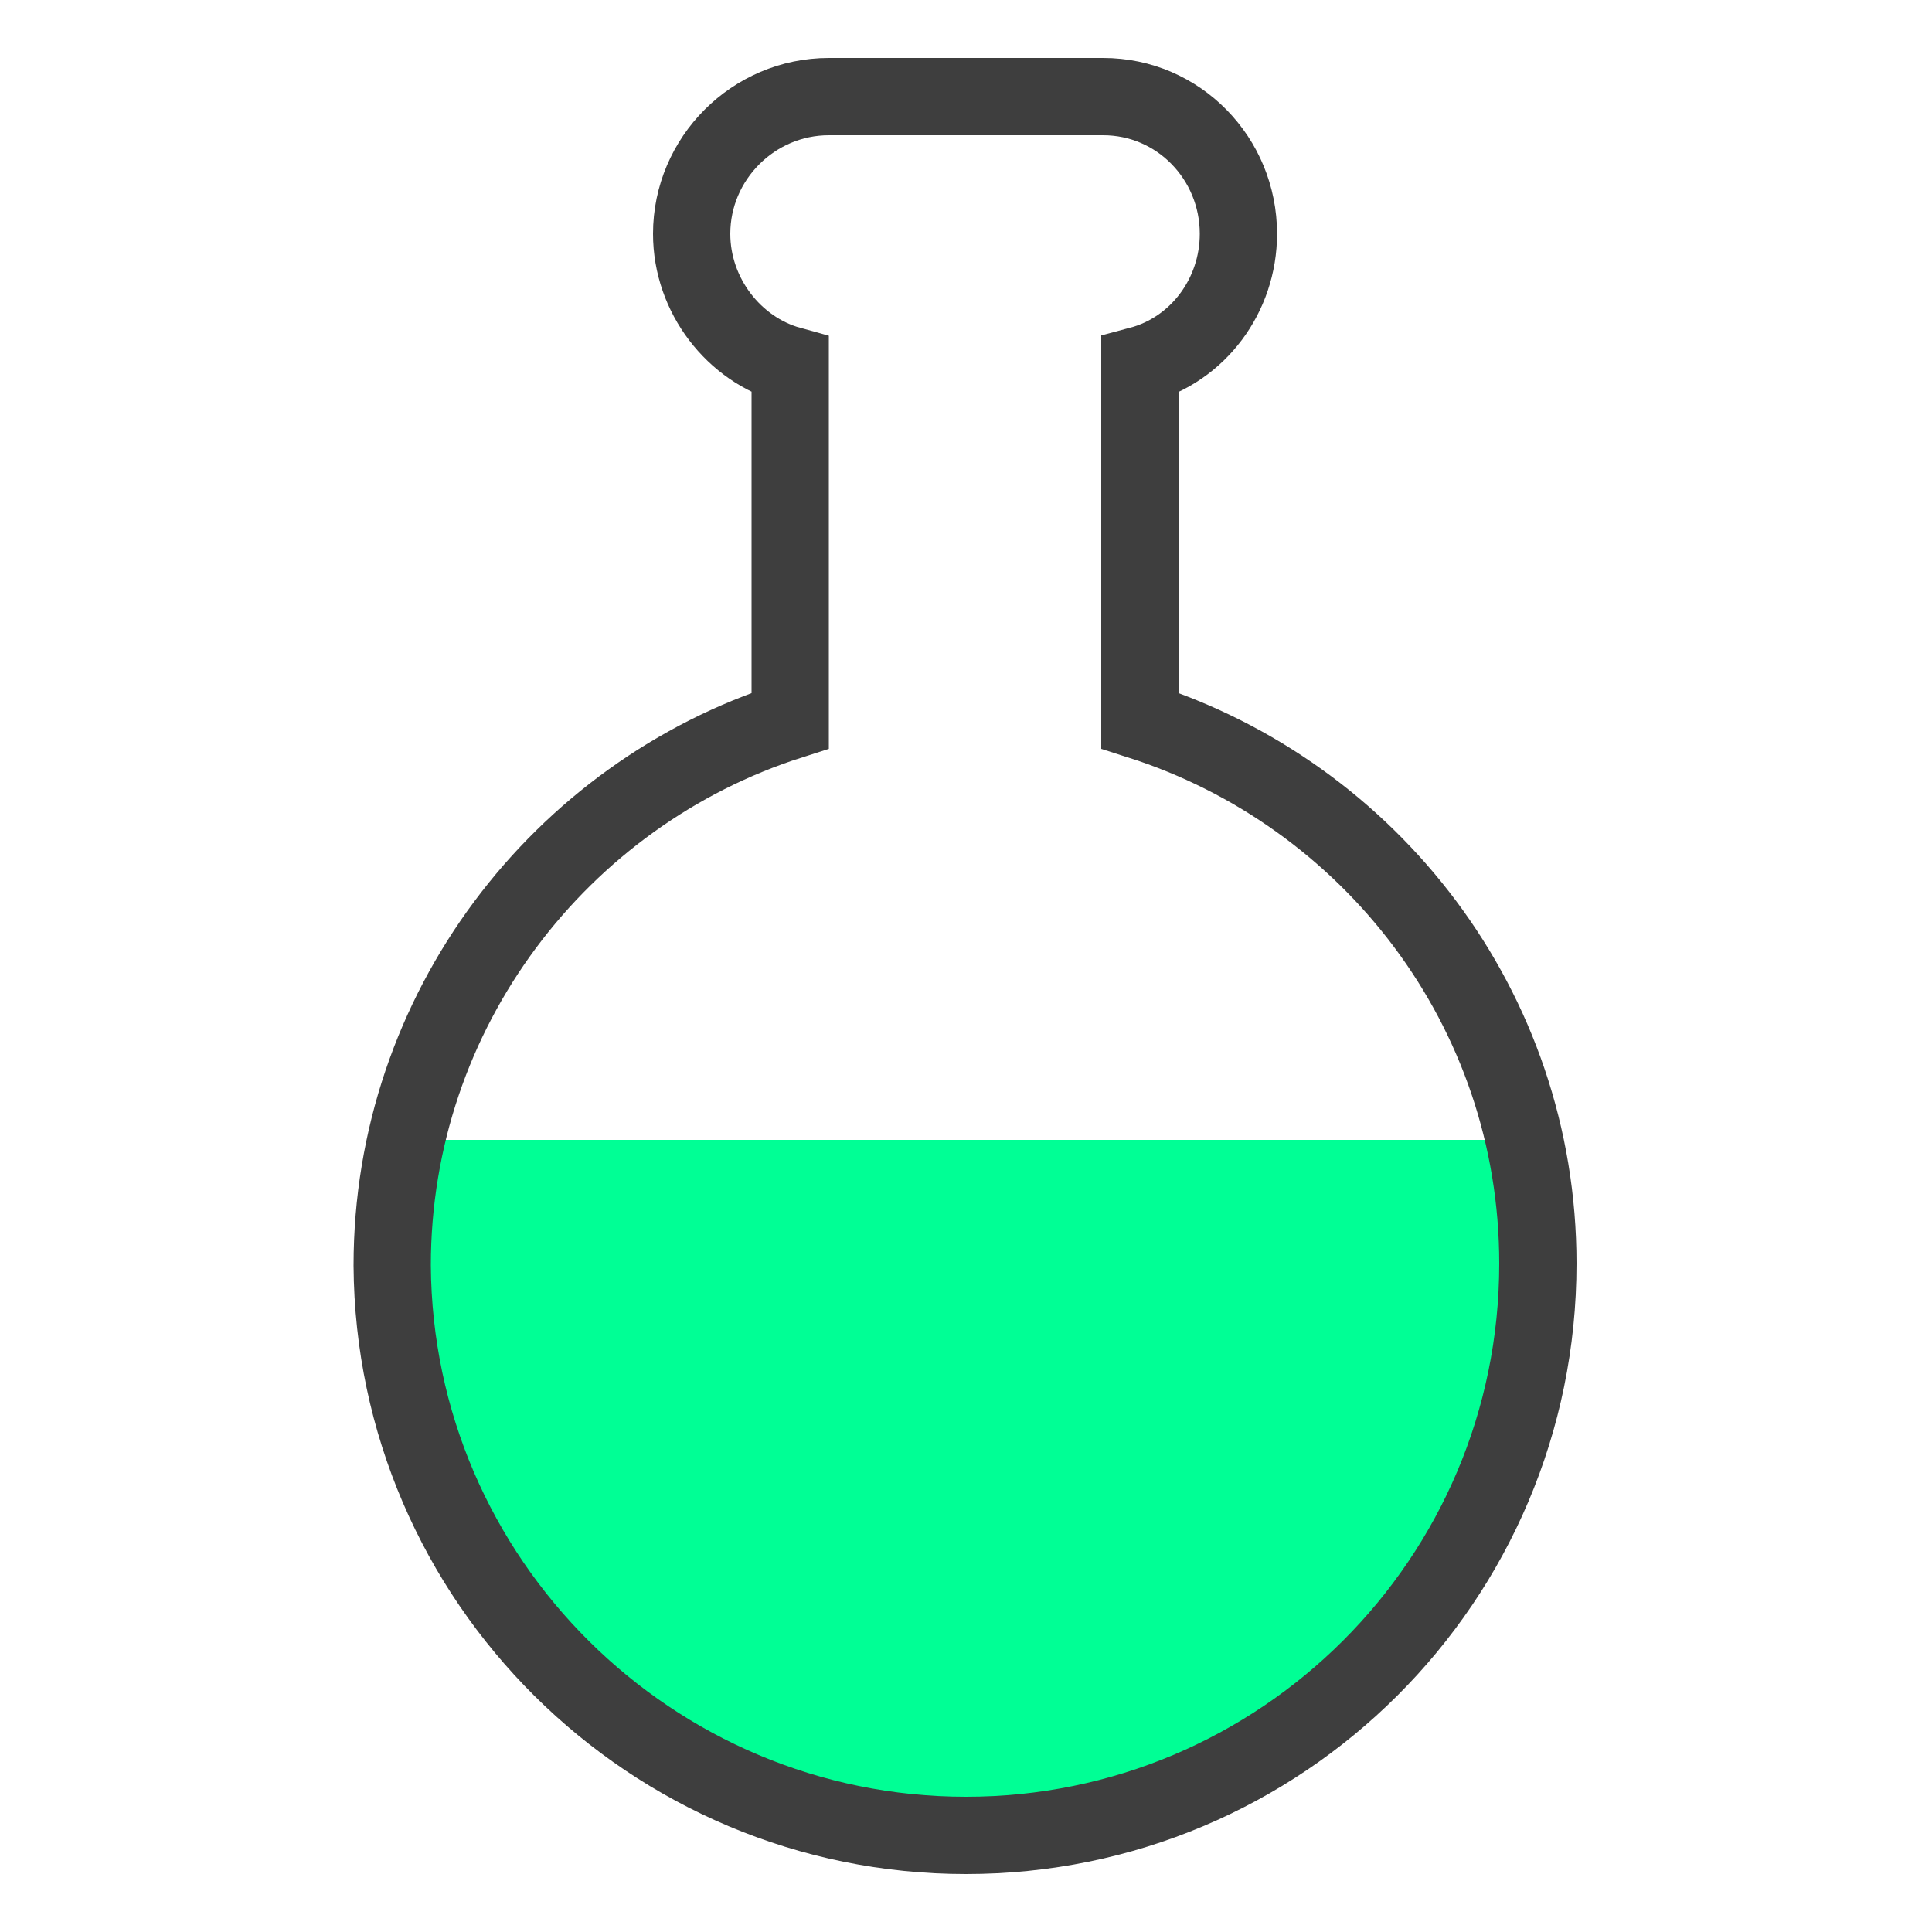
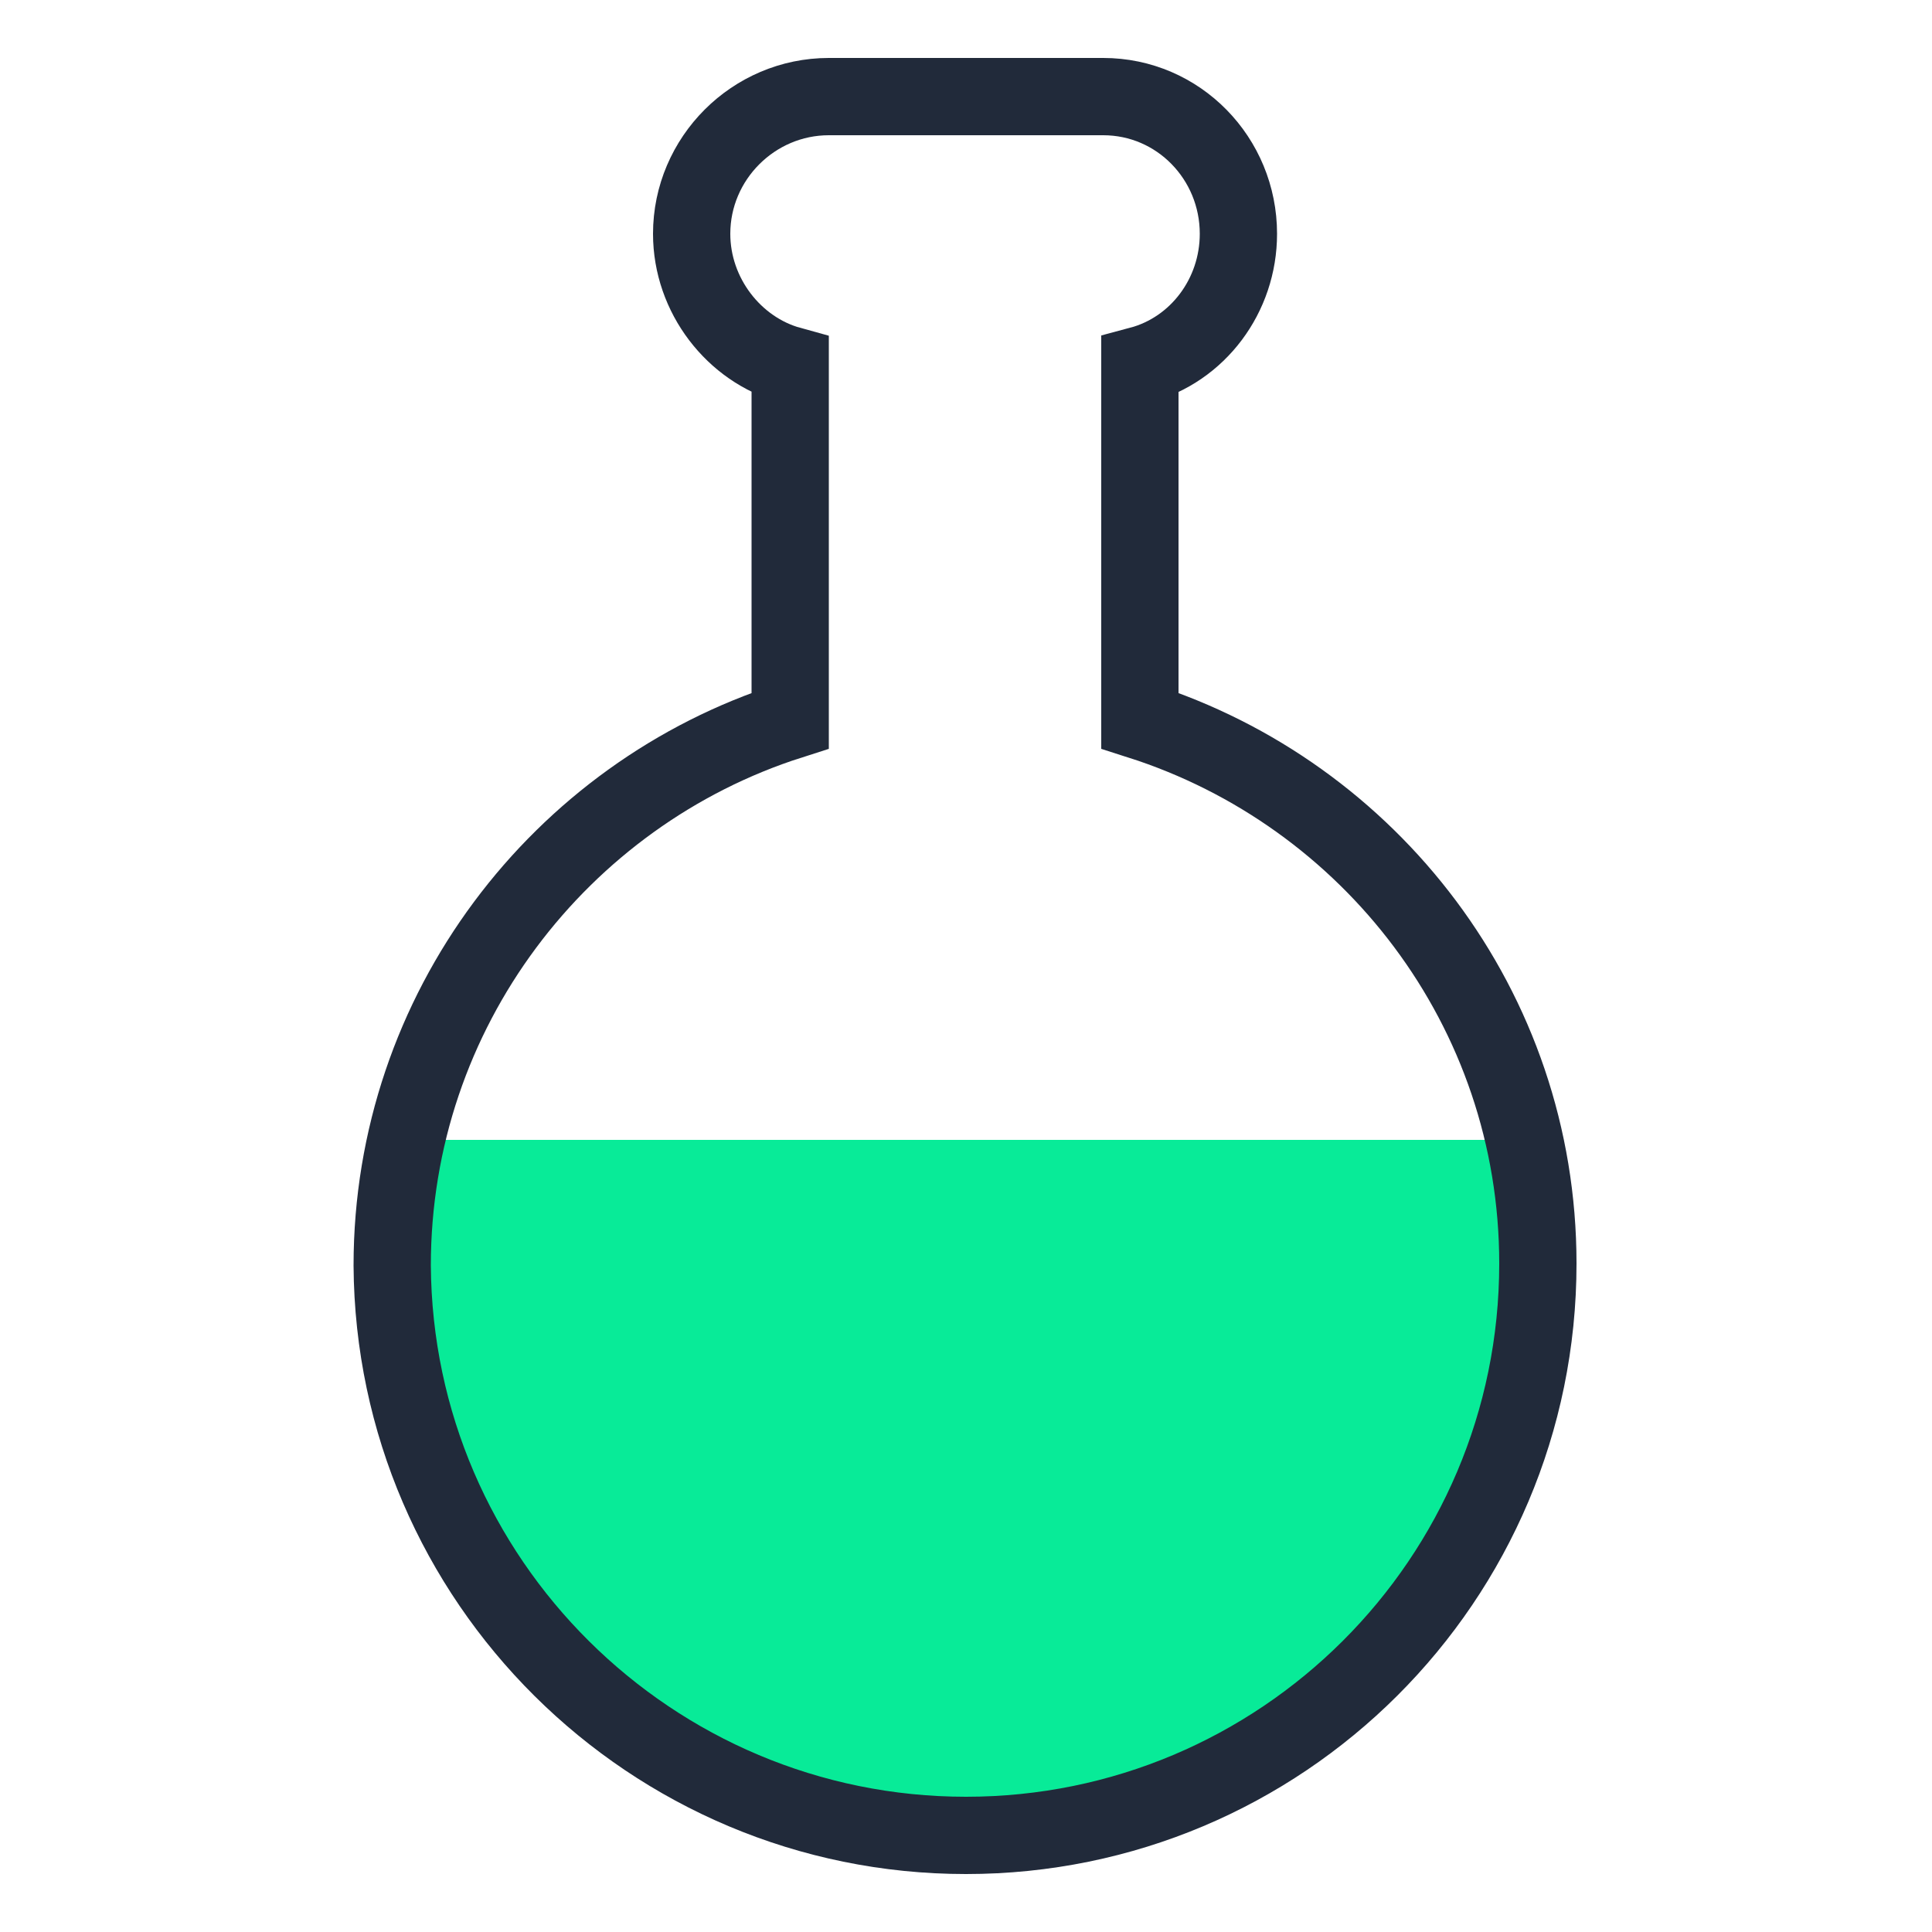
- <svg xmlns="http://www.w3.org/2000/svg" style="margin:auto;display:block;" viewBox="0 0 100 100" preserveAspectRatio="xMidYMid">
+ <svg xmlns="http://www.w3.org/2000/svg" style="margin:auto" viewBox="0 0 100 100" preserveAspectRatio="xMidYMid" display="block">
  <defs>
-     <clipPath id="ldio-yos7jszm4p-cp" clipPathUnits="userSpaceOnUse">
-       <rect x="0" y="59" width="100" height="41" />
+     <clipPath id="prefix__b" clipPathUnits="userSpaceOnUse">
+       <path d="M0 59h100v41H0z" />
    </clipPath>
-     <pattern id="ldio-yos7jszm4p-pattern" patternUnits="userSpaceOnUse" x="0" y="0" width="100" height="100">
-       <rect x="0" y="0" width="100" height="100" fill="#00ff95" />
-       <circle cx="2" cy="0" r="2" fill="#3e3e3e">
+     <pattern id="prefix__a" patternUnits="userSpaceOnUse" x="0" y="0" width="100" height="100">
+       <path fill="#08eb98" d="M0 0h100v100H0z" />
+       <circle cx="2" r="2" fill="#212A3A">
        <animateTransform attributeName="transform" type="translate" values="0 114;0 -14" keyTimes="0;1" dur="3.571s" begin="-1.107s" repeatCount="indefinite" />
      </circle>
-       <circle cx="80" cy="0" r="3" fill="#3e3e3e">
+       <circle cx="80" r="3" fill="#212A3A">
        <animateTransform attributeName="transform" type="translate" values="0 145;0 -45" keyTimes="0;1" dur="3.571s" begin="-0.571s" repeatCount="indefinite" />
      </circle>
-       <circle cx="39" cy="0" r="2" fill="#3e3e3e">
+       <circle cx="39" r="2" fill="#212A3A">
        <animateTransform attributeName="transform" type="translate" values="0 115;0 -15" keyTimes="0;1" dur="3.571s" begin="-2.679s" repeatCount="indefinite" />
      </circle>
-       <circle cx="1" cy="0" r="2" fill="#3e3e3e">
+       <circle cx="1" r="2" fill="#212A3A">
        <animateTransform attributeName="transform" type="translate" values="0 131;0 -31" keyTimes="0;1" dur="3.571s" begin="-2.929s" repeatCount="indefinite" />
      </circle>
-       <circle cx="36" cy="0" r="3" fill="#3e3e3e">
+       <circle cx="36" r="3" fill="#212A3A">
        <animateTransform attributeName="transform" type="translate" values="0 105;0 -5" keyTimes="0;1" dur="3.571s" begin="-0.036s" repeatCount="indefinite" />
      </circle>
-       <circle cx="34" cy="0" r="2" fill="#3e3e3e">
+       <circle cx="34" r="2" fill="#212A3A">
        <animateTransform attributeName="transform" type="translate" values="0 117;0 -17" keyTimes="0;1" dur="3.571s" begin="-2.679s" repeatCount="indefinite" />
      </circle>
-       <circle cx="94" cy="0" r="2" fill="#3e3e3e">
+       <circle cx="94" r="2" fill="#212A3A">
        <animateTransform attributeName="transform" type="translate" values="0 108;0 -8" keyTimes="0;1" dur="3.571s" begin="-0.5s" repeatCount="indefinite" />
      </circle>
-       <circle cx="68" cy="0" r="3" fill="#3e3e3e">
+       <circle cx="68" r="3" fill="#212A3A">
        <animateTransform attributeName="transform" type="translate" values="0 144;0 -44" keyTimes="0;1" dur="3.571s" begin="-2.893s" repeatCount="indefinite" />
      </circle>
-       <circle cx="37" cy="0" r="3" fill="#3e3e3e">
+       <circle cx="37" r="3" fill="#212A3A">
        <animateTransform attributeName="transform" type="translate" values="0 120;0 -20" keyTimes="0;1" dur="3.571s" begin="-0.786s" repeatCount="indefinite" />
      </circle>
-       <circle cx="51" cy="0" r="2" fill="#3e3e3e">
+       <circle cx="51" r="2" fill="#212A3A">
        <animateTransform attributeName="transform" type="translate" values="0 137;0 -37" keyTimes="0;1" dur="3.571s" begin="-2.714s" repeatCount="indefinite" />
      </circle>
-       <circle cx="45" cy="0" r="2" fill="#3e3e3e">
+       <circle cx="45" r="2" fill="#212A3A">
        <animateTransform attributeName="transform" type="translate" values="0 115;0 -15" keyTimes="0;1" dur="3.571s" begin="-2.464s" repeatCount="indefinite" />
      </circle>
-       <circle cx="3" cy="0" r="3" fill="#3e3e3e">
+       <circle cx="3" r="3" fill="#212A3A">
        <animateTransform attributeName="transform" type="translate" values="0 124;0 -24" keyTimes="0;1" dur="3.571s" begin="-1.321s" repeatCount="indefinite" />
      </circle>
-       <circle cx="38" cy="0" r="3" fill="#3e3e3e">
+       <circle cx="38" r="3" fill="#212A3A">
        <animateTransform attributeName="transform" type="translate" values="0 123;0 -23" keyTimes="0;1" dur="3.571s" begin="-3.429s" repeatCount="indefinite" />
      </circle>
-       <circle cx="86" cy="0" r="3" fill="#3e3e3e">
+       <circle cx="86" r="3" fill="#212A3A">
        <animateTransform attributeName="transform" type="translate" values="0 130;0 -30" keyTimes="0;1" dur="3.571s" begin="-0.036s" repeatCount="indefinite" />
      </circle>
-       <circle cx="19" cy="0" r="3" fill="#3e3e3e">
+       <circle cx="19" r="3" fill="#212A3A">
        <animateTransform attributeName="transform" type="translate" values="0 143;0 -43" keyTimes="0;1" dur="3.571s" begin="-0.321s" repeatCount="indefinite" />
      </circle>
-       <circle cx="82" cy="0" r="2" fill="#3e3e3e">
+       <circle cx="82" r="2" fill="#212A3A">
        <animateTransform attributeName="transform" type="translate" values="0 143;0 -43" keyTimes="0;1" dur="3.571s" begin="-0.643s" repeatCount="indefinite" />
      </circle>
-       <circle cx="51" cy="0" r="3" fill="#3e3e3e">
+       <circle cx="51" r="3" fill="#212A3A">
        <animateTransform attributeName="transform" type="translate" values="0 105;0 -5" keyTimes="0;1" dur="3.571s" begin="-1.714s" repeatCount="indefinite" />
      </circle>
-       <circle cx="83" cy="0" r="2" fill="#3e3e3e">
+       <circle cx="83" r="2" fill="#212A3A">
        <animateTransform attributeName="transform" type="translate" values="0 140;0 -40" keyTimes="0;1" dur="3.571s" begin="-2.786s" repeatCount="indefinite" />
      </circle>
-       <circle cx="41" cy="0" r="3" fill="#3e3e3e">
+       <circle cx="41" r="3" fill="#212A3A">
        <animateTransform attributeName="transform" type="translate" values="0 129;0 -29" keyTimes="0;1" dur="3.571s" begin="-0.214s" repeatCount="indefinite" />
      </circle>
-       <circle cx="46" cy="0" r="3" fill="#3e3e3e">
+       <circle cx="46" r="3" fill="#212A3A">
        <animateTransform attributeName="transform" type="translate" values="0 139;0 -39" keyTimes="0;1" dur="3.571s" begin="-2.071s" repeatCount="indefinite" />
      </circle>
-       <circle cx="97" cy="0" r="2" fill="#3e3e3e">
+       <circle cx="97" r="2" fill="#212A3A">
        <animateTransform attributeName="transform" type="translate" values="0 115;0 -15" keyTimes="0;1" dur="3.571s" begin="-3.214s" repeatCount="indefinite" />
      </circle>
-       <circle cx="53" cy="0" r="2" fill="#3e3e3e">
+       <circle cx="53" r="2" fill="#212A3A">
        <animateTransform attributeName="transform" type="translate" values="0 112;0 -12" keyTimes="0;1" dur="3.571s" begin="-3.357s" repeatCount="indefinite" />
      </circle>
-       <circle cx="47" cy="0" r="3" fill="#3e3e3e">
+       <circle cx="47" r="3" fill="#212A3A">
        <animateTransform attributeName="transform" type="translate" values="0 119;0 -19" keyTimes="0;1" dur="3.571s" begin="-2.286s" repeatCount="indefinite" />
      </circle>
-       <circle cx="53" cy="0" r="2" fill="#3e3e3e">
+       <circle cx="53" r="2" fill="#212A3A">
        <animateTransform attributeName="transform" type="translate" values="0 123;0 -23" keyTimes="0;1" dur="3.571s" begin="-0.964s" repeatCount="indefinite" />
      </circle>
-       <circle cx="14" cy="0" r="2" fill="#3e3e3e">
+       <circle cx="14" r="2" fill="#212A3A">
        <animateTransform attributeName="transform" type="translate" values="0 135;0 -35" keyTimes="0;1" dur="3.571s" begin="-2.5s" repeatCount="indefinite" />
      </circle>
-       <circle cx="95" cy="0" r="3" fill="#3e3e3e">
+       <circle cx="95" r="3" fill="#212A3A">
        <animateTransform attributeName="transform" type="translate" values="0 135;0 -35" keyTimes="0;1" dur="3.571s" begin="-2.929s" repeatCount="indefinite" />
      </circle>
-       <circle cx="72" cy="0" r="2" fill="#3e3e3e">
+       <circle cx="72" r="2" fill="#212A3A">
        <animateTransform attributeName="transform" type="translate" values="0 112;0 -12" keyTimes="0;1" dur="3.571s" begin="-1.75s" repeatCount="indefinite" />
      </circle>
-       <circle cx="83" cy="0" r="2" fill="#3e3e3e">
+       <circle cx="83" r="2" fill="#212A3A">
        <animateTransform attributeName="transform" type="translate" values="0 132;0 -32" keyTimes="0;1" dur="3.571s" begin="-0.214s" repeatCount="indefinite" />
      </circle>
-       <circle cx="82" cy="0" r="3" fill="#3e3e3e">
+       <circle cx="82" r="3" fill="#212A3A">
        <animateTransform attributeName="transform" type="translate" values="0 122;0 -22" keyTimes="0;1" dur="3.571s" begin="-0.143s" repeatCount="indefinite" />
      </circle>
-       <circle cx="94" cy="0" r="3" fill="#3e3e3e">
+       <circle cx="94" r="3" fill="#212A3A">
        <animateTransform attributeName="transform" type="translate" values="0 124;0 -24" keyTimes="0;1" dur="3.571s" begin="-0.286s" repeatCount="indefinite" />
      </circle>
-       <circle cx="53" cy="0" r="2" fill="#3e3e3e">
+       <circle cx="53" r="2" fill="#212A3A">
        <animateTransform attributeName="transform" type="translate" values="0 112;0 -12" keyTimes="0;1" dur="3.571s" begin="-1.107s" repeatCount="indefinite" />
      </circle>
-       <circle cx="37" cy="0" r="3" fill="#3e3e3e">
+       <circle cx="37" r="3" fill="#212A3A">
        <animateTransform attributeName="transform" type="translate" values="0 131;0 -31" keyTimes="0;1" dur="3.571s" begin="-1.679s" repeatCount="indefinite" />
      </circle>
-       <circle cx="21" cy="0" r="2" fill="#3e3e3e">
+       <circle cx="21" r="2" fill="#212A3A">
        <animateTransform attributeName="transform" type="translate" values="0 111;0 -11" keyTimes="0;1" dur="3.571s" begin="-1.321s" repeatCount="indefinite" />
      </circle>
-       <circle cx="1" cy="0" r="2" fill="#3e3e3e">
+       <circle cx="1" r="2" fill="#212A3A">
        <animateTransform attributeName="transform" type="translate" values="0 115;0 -15" keyTimes="0;1" dur="3.571s" begin="-1.643s" repeatCount="indefinite" />
      </circle>
-       <circle cx="50" cy="0" r="2" fill="#3e3e3e">
+       <circle cx="50" r="2" fill="#212A3A">
        <animateTransform attributeName="transform" type="translate" values="0 133;0 -33" keyTimes="0;1" dur="3.571s" begin="-3.143s" repeatCount="indefinite" />
      </circle>
-       <circle cx="35" cy="0" r="2" fill="#3e3e3e">
+       <circle cx="35" r="2" fill="#212A3A">
        <animateTransform attributeName="transform" type="translate" values="0 142;0 -42" keyTimes="0;1" dur="3.571s" begin="-0.107s" repeatCount="indefinite" />
      </circle>
-       <circle cx="2" cy="0" r="2" fill="#3e3e3e">
+       <circle cx="2" r="2" fill="#212A3A">
        <animateTransform attributeName="transform" type="translate" values="0 107;0 -7" keyTimes="0;1" dur="3.571s" begin="-0.393s" repeatCount="indefinite" />
      </circle>
-       <circle cx="77" cy="0" r="3" fill="#3e3e3e">
+       <circle cx="77" r="3" fill="#212A3A">
        <animateTransform attributeName="transform" type="translate" values="0 112;0 -12" keyTimes="0;1" dur="3.571s" begin="-2.786s" repeatCount="indefinite" />
      </circle>
-       <circle cx="39" cy="0" r="3" fill="#3e3e3e">
+       <circle cx="39" r="3" fill="#212A3A">
        <animateTransform attributeName="transform" type="translate" values="0 107;0 -7" keyTimes="0;1" dur="3.571s" begin="-1.143s" repeatCount="indefinite" />
      </circle>
-       <circle cx="74" cy="0" r="2" fill="#3e3e3e">
+       <circle cx="74" r="2" fill="#212A3A">
        <animateTransform attributeName="transform" type="translate" values="0 104;0 -4" keyTimes="0;1" dur="3.571s" begin="-3.357s" repeatCount="indefinite" />
      </circle>
-       <circle cx="100" cy="0" r="3" fill="#3e3e3e">
+       <circle cx="100" r="3" fill="#212A3A">
        <animateTransform attributeName="transform" type="translate" values="0 147;0 -47" keyTimes="0;1" dur="3.571s" begin="-3s" repeatCount="indefinite" />
      </circle>
-       <circle cx="82" cy="0" r="3" fill="#3e3e3e">
+       <circle cx="82" r="3" fill="#212A3A">
        <animateTransform attributeName="transform" type="translate" values="0 131;0 -31" keyTimes="0;1" dur="3.571s" begin="-2.929s" repeatCount="indefinite" />
      </circle>
-       <circle cx="65" cy="0" r="3" fill="#3e3e3e">
+       <circle cx="65" r="3" fill="#212A3A">
        <animateTransform attributeName="transform" type="translate" values="0 110;0 -10" keyTimes="0;1" dur="3.571s" begin="-2.929s" repeatCount="indefinite" />
      </circle>
-       <circle cx="11" cy="0" r="3" fill="#3e3e3e">
+       <circle cx="11" r="3" fill="#212A3A">
        <animateTransform attributeName="transform" type="translate" values="0 133;0 -33" keyTimes="0;1" dur="3.571s" begin="-1.25s" repeatCount="indefinite" />
      </circle>
-       <circle cx="63" cy="0" r="2" fill="#3e3e3e">
+       <circle cx="63" r="2" fill="#212A3A">
        <animateTransform attributeName="transform" type="translate" values="0 109;0 -9" keyTimes="0;1" dur="3.571s" begin="-1.286s" repeatCount="indefinite" />
      </circle>
-       <circle cx="16" cy="0" r="3" fill="#3e3e3e">
+       <circle cx="16" r="3" fill="#212A3A">
        <animateTransform attributeName="transform" type="translate" values="0 103;0 -3" keyTimes="0;1" dur="3.571s" begin="-0.5s" repeatCount="indefinite" />
      </circle>
-       <circle cx="42" cy="0" r="2" fill="#3e3e3e">
+       <circle cx="42" r="2" fill="#212A3A">
        <animateTransform attributeName="transform" type="translate" values="0 109;0 -9" keyTimes="0;1" dur="3.571s" begin="-3.286s" repeatCount="indefinite" />
      </circle>
-       <circle cx="40" cy="0" r="2" fill="#3e3e3e">
+       <circle cx="40" r="2" fill="#212A3A">
        <animateTransform attributeName="transform" type="translate" values="0 127;0 -27" keyTimes="0;1" dur="3.571s" begin="-1.357s" repeatCount="indefinite" />
      </circle>
-       <circle cx="17" cy="0" r="3" fill="#3e3e3e">
+       <circle cx="17" r="3" fill="#212A3A">
        <animateTransform attributeName="transform" type="translate" values="0 134;0 -34" keyTimes="0;1" dur="3.571s" begin="-3.071s" repeatCount="indefinite" />
      </circle>
-       <circle cx="84" cy="0" r="2" fill="#3e3e3e">
+       <circle cx="84" r="2" fill="#212A3A">
        <animateTransform attributeName="transform" type="translate" values="0 131;0 -31" keyTimes="0;1" dur="3.571s" begin="-2.25s" repeatCount="indefinite" />
      </circle>
-       <circle cx="99" cy="0" r="3" fill="#3e3e3e">
+       <circle cx="99" r="3" fill="#212A3A">
        <animateTransform attributeName="transform" type="translate" values="0 111;0 -11" keyTimes="0;1" dur="3.571s" begin="-3.321s" repeatCount="indefinite" />
      </circle>
-       <circle cx="78" cy="0" r="3" fill="#3e3e3e">
+       <circle cx="78" r="3" fill="#212A3A">
        <animateTransform attributeName="transform" type="translate" values="0 121;0 -21" keyTimes="0;1" dur="3.571s" begin="-0.25s" repeatCount="indefinite" />
      </circle>
    </pattern>
  </defs>
-   <path fill="url(#ldio-yos7jszm4p-pattern)" clip-path="url(#ldio-yos7jszm4p-cp)" d="M59,37.3V18.9c3-0.8,5.1-3.6,5.1-6.8C64.1,8.2,61,5,57.1,5H42.9c-3.9,0-7.1,3.2-7.1,7.1c0,3.2,2.2,6,5.1,6.8v18.4c-11.9,3.8-20.6,15-20.6,28.2C20.4,81.8,33.7,95,50,95s29.6-13.2,29.6-29.6C79.6,52.2,70.9,41.1,59,37.3z" />
-   <path fill="none" stroke="#3e3e3e" stroke-width="4" d="M59,37.3V18.9c3-0.8,5.1-3.6,5.1-6.8C64.1,8.2,61,5,57.1,5H42.9c-3.9,0-7.1,3.2-7.1,7.1c0,3.2,2.2,6,5.1,6.8v18.4c-11.9,3.8-20.6,15-20.6,28.2C20.4,81.8,33.7,95,50,95s29.6-13.2,29.6-29.6C79.6,52.2,70.9,41.1,59,37.3z" />
+   <path fill="url(#prefix__a)" clip-path="url(#prefix__b)" d="M59 37.3V18.9c3-.8 5.1-3.6 5.1-6.8 0-3.9-3.1-7.1-7-7.1H42.9c-3.9 0-7.1 3.2-7.1 7.1 0 3.2 2.2 6 5.1 6.8v18.4c-11.9 3.8-20.6 15-20.6 28.2C20.4 81.8 33.7 95 50 95s29.6-13.2 29.6-29.6c0-13.2-8.7-24.3-20.6-28.1z" />
+   <path fill="none" stroke="#212A3A" stroke-width="4" d="M59 37.3V18.9c3-.8 5.1-3.6 5.1-6.8 0-3.9-3.1-7.1-7-7.1H42.9c-3.9 0-7.1 3.2-7.1 7.1 0 3.2 2.2 6 5.1 6.8v18.4c-11.9 3.8-20.6 15-20.6 28.2C20.4 81.8 33.7 95 50 95s29.6-13.2 29.6-29.6c0-13.2-8.7-24.3-20.6-28.1z" />
</svg>
